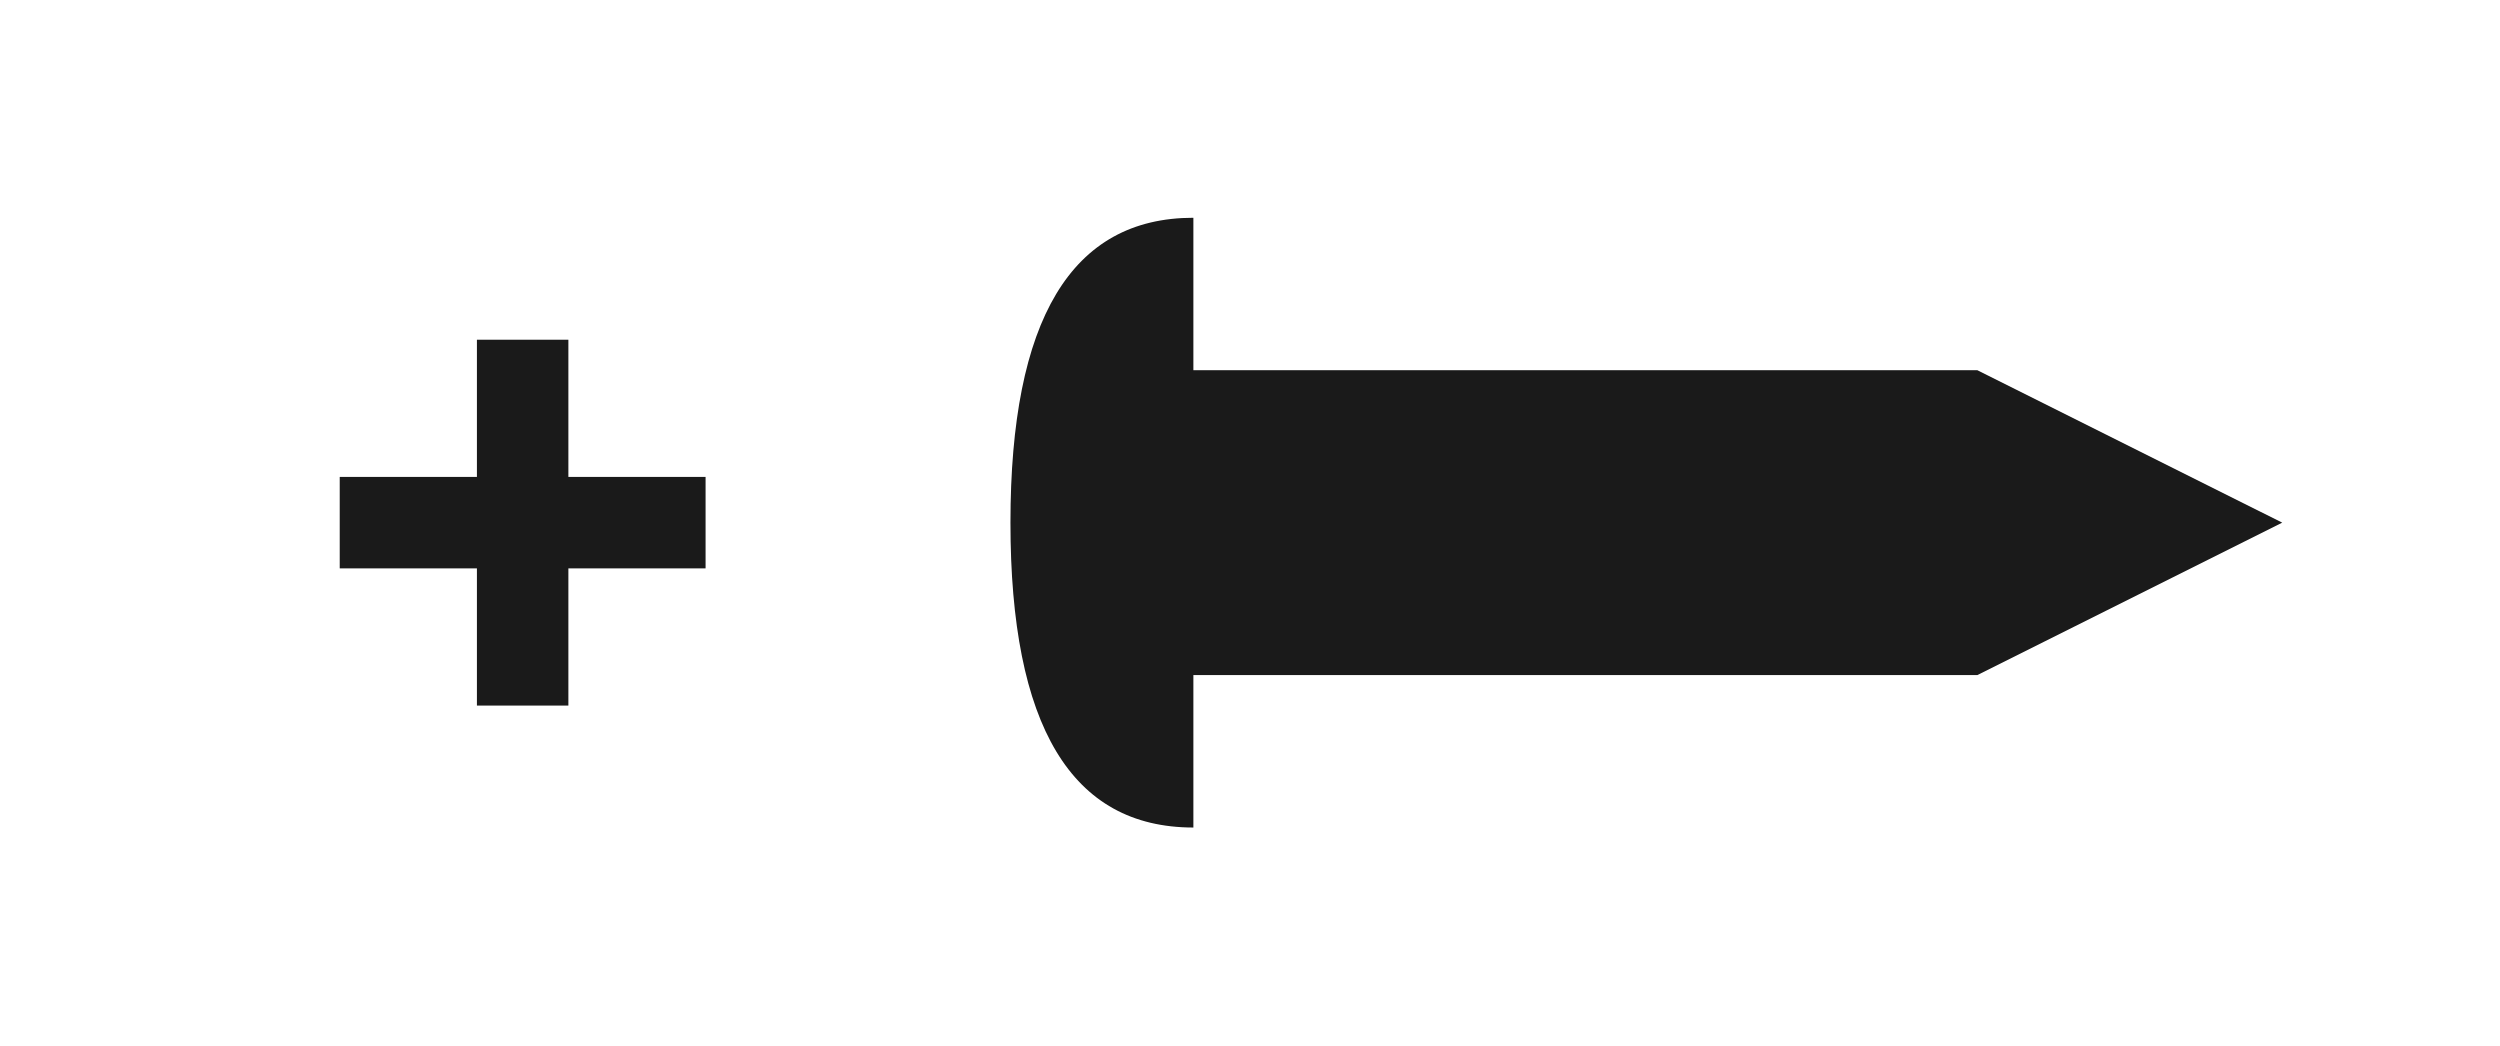
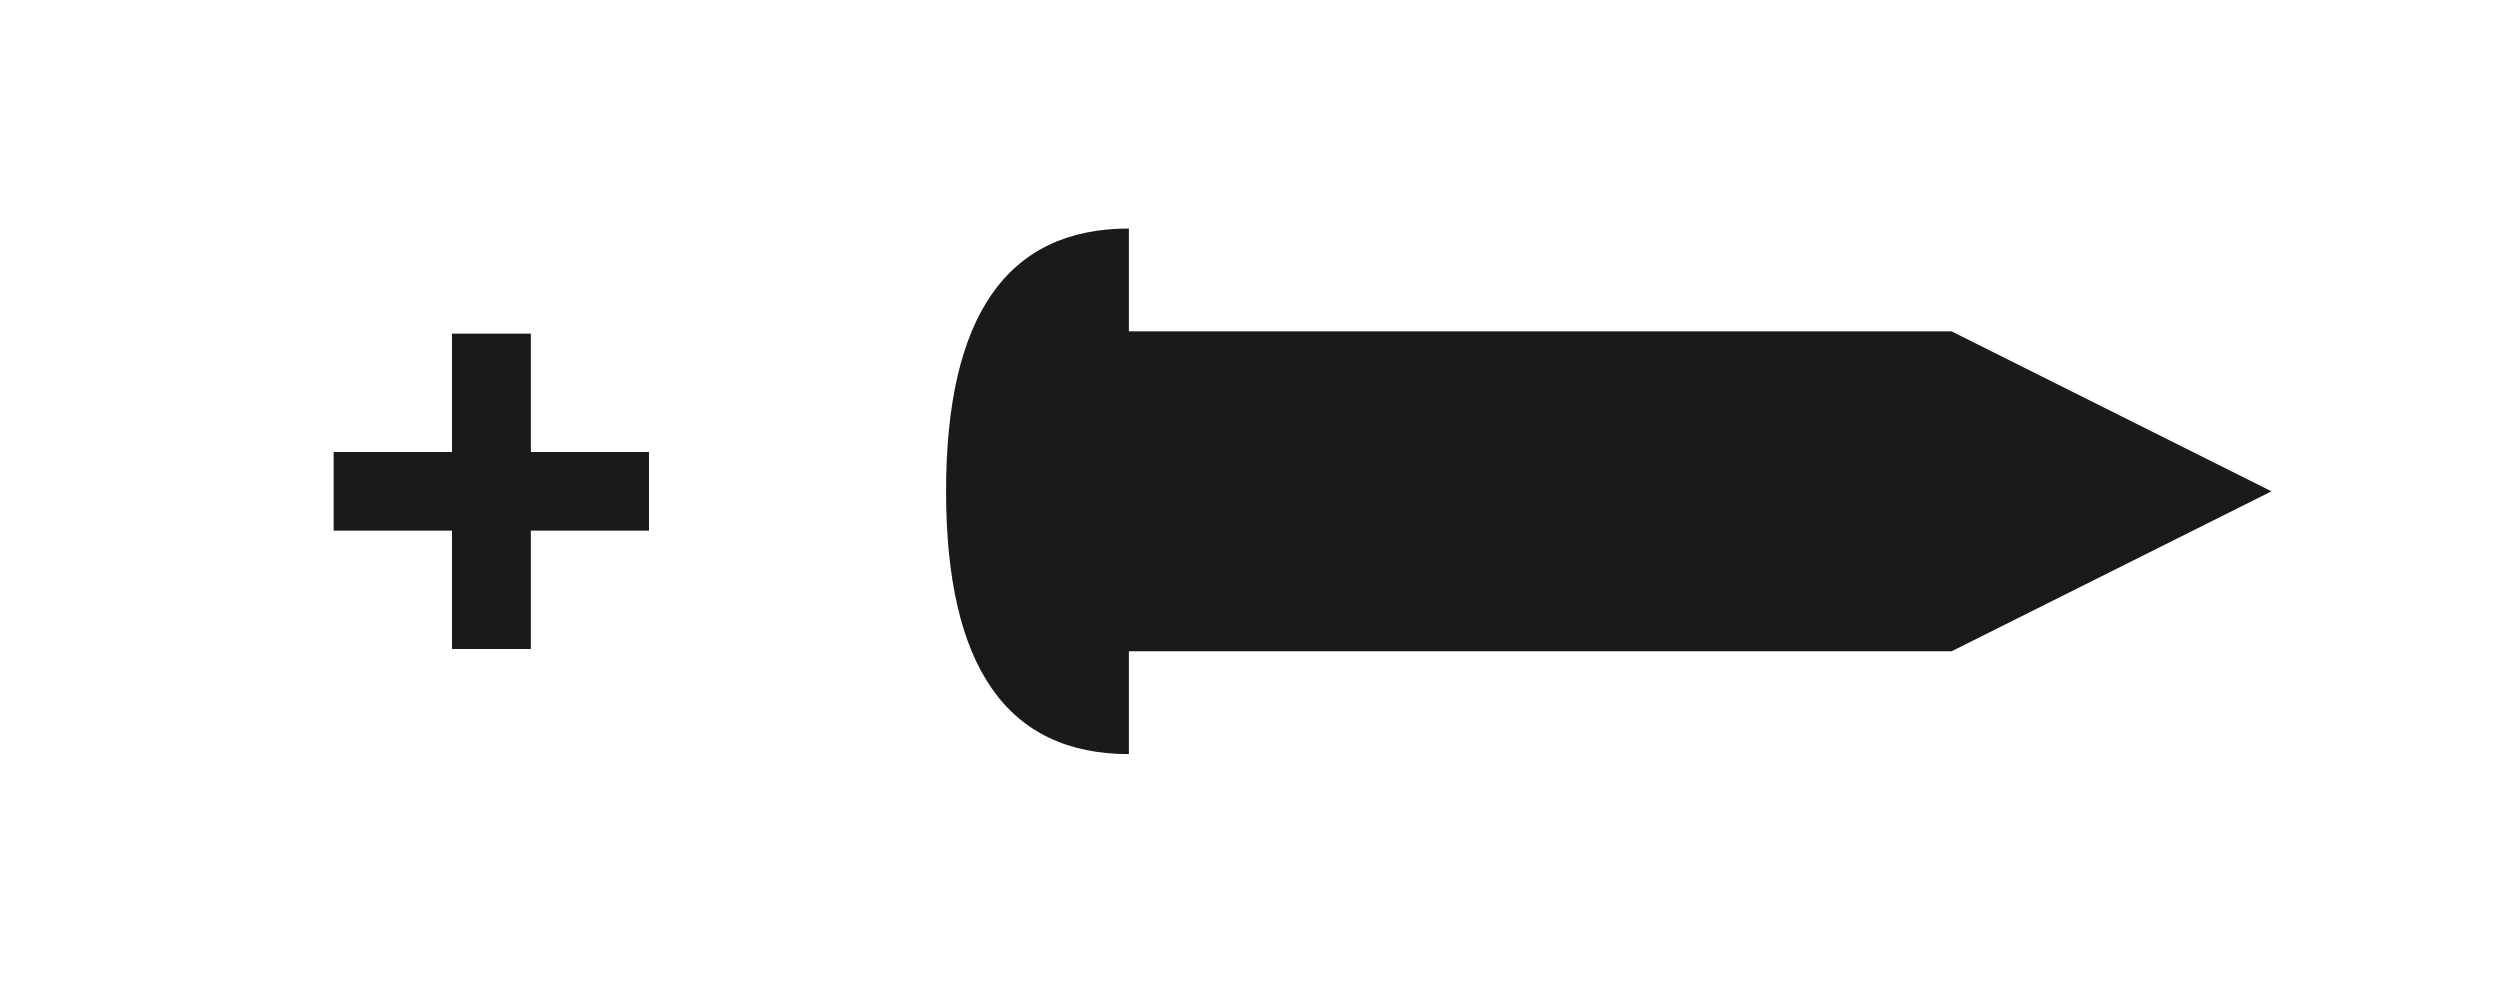
- <svg xmlns="http://www.w3.org/2000/svg" width="11.48mm" height="4.8mm" viewBox="0 0 11.48 4.8">
-   <rect x="0" y="0" width="11.48" height="4.8" fill="none" stroke="none" />
-   <g id="hardware-diagram" transform="translate(4.64 2.4)">
-     <path d="M0 0 Q0 -1.4 0.84 -1.4 V-0.7H4.44 L5.84 0 L4.44 0.7H0.84 V1.4 Q0 1.4 0 0 Z" fill="#1A1A1A" stroke="none" data-style="diagram.solid" data-feature="outline" stroke-linecap="round" stroke-linejoin="round" />
-     <path d="M-2.45 -0.84 L-2.03 -0.84 L-2.03 -0.21 L-1.4 -0.21 L-1.4 0.21 L-2.03 0.21 L-2.03 0.84 L-2.45 0.84 L-2.45 0.21 L-3.08 0.21 L-3.08 -0.21 L-2.45 -0.21 Z" fill="#1A1A1A" stroke="none" data-style="diagram.solid" data-feature="drive-symbol" stroke-linecap="round" stroke-linejoin="round" />
+ <svg xmlns="http://www.w3.org/2000/svg" width="10.94mm" height="4.3mm" viewBox="0 0 10.94 4.3">
+   <rect x="0" y="0" width="10.94" height="4.3" fill="none" stroke="none" />
+   <g id="hardware-diagram" transform="translate(4.14 2.15)">
+     <path d="M0 0 Q0 -1.15 0.8 -1.15 V-0.7H4.4 L5.8 0 L4.4 0.7H0.8 V1.15 Q0 1.15 0 0 Z" fill="#1A1A1A" stroke="none" data-style="diagram.solid" data-feature="outline" stroke-linecap="round" stroke-linejoin="round" />
+     <path d="M-2.162 -0.69 L-1.817 -0.69 L-1.817 -0.172 L-1.3 -0.172 L-1.3 0.172 L-1.817 0.172 L-1.817 0.69 L-2.162 0.69 L-2.162 0.172 L-2.68 0.172 L-2.68 -0.172 L-2.162 -0.172 Z" fill="#1A1A1A" stroke="none" data-style="diagram.solid" data-feature="drive-symbol" stroke-linecap="round" stroke-linejoin="round" />
  </g>
</svg>
